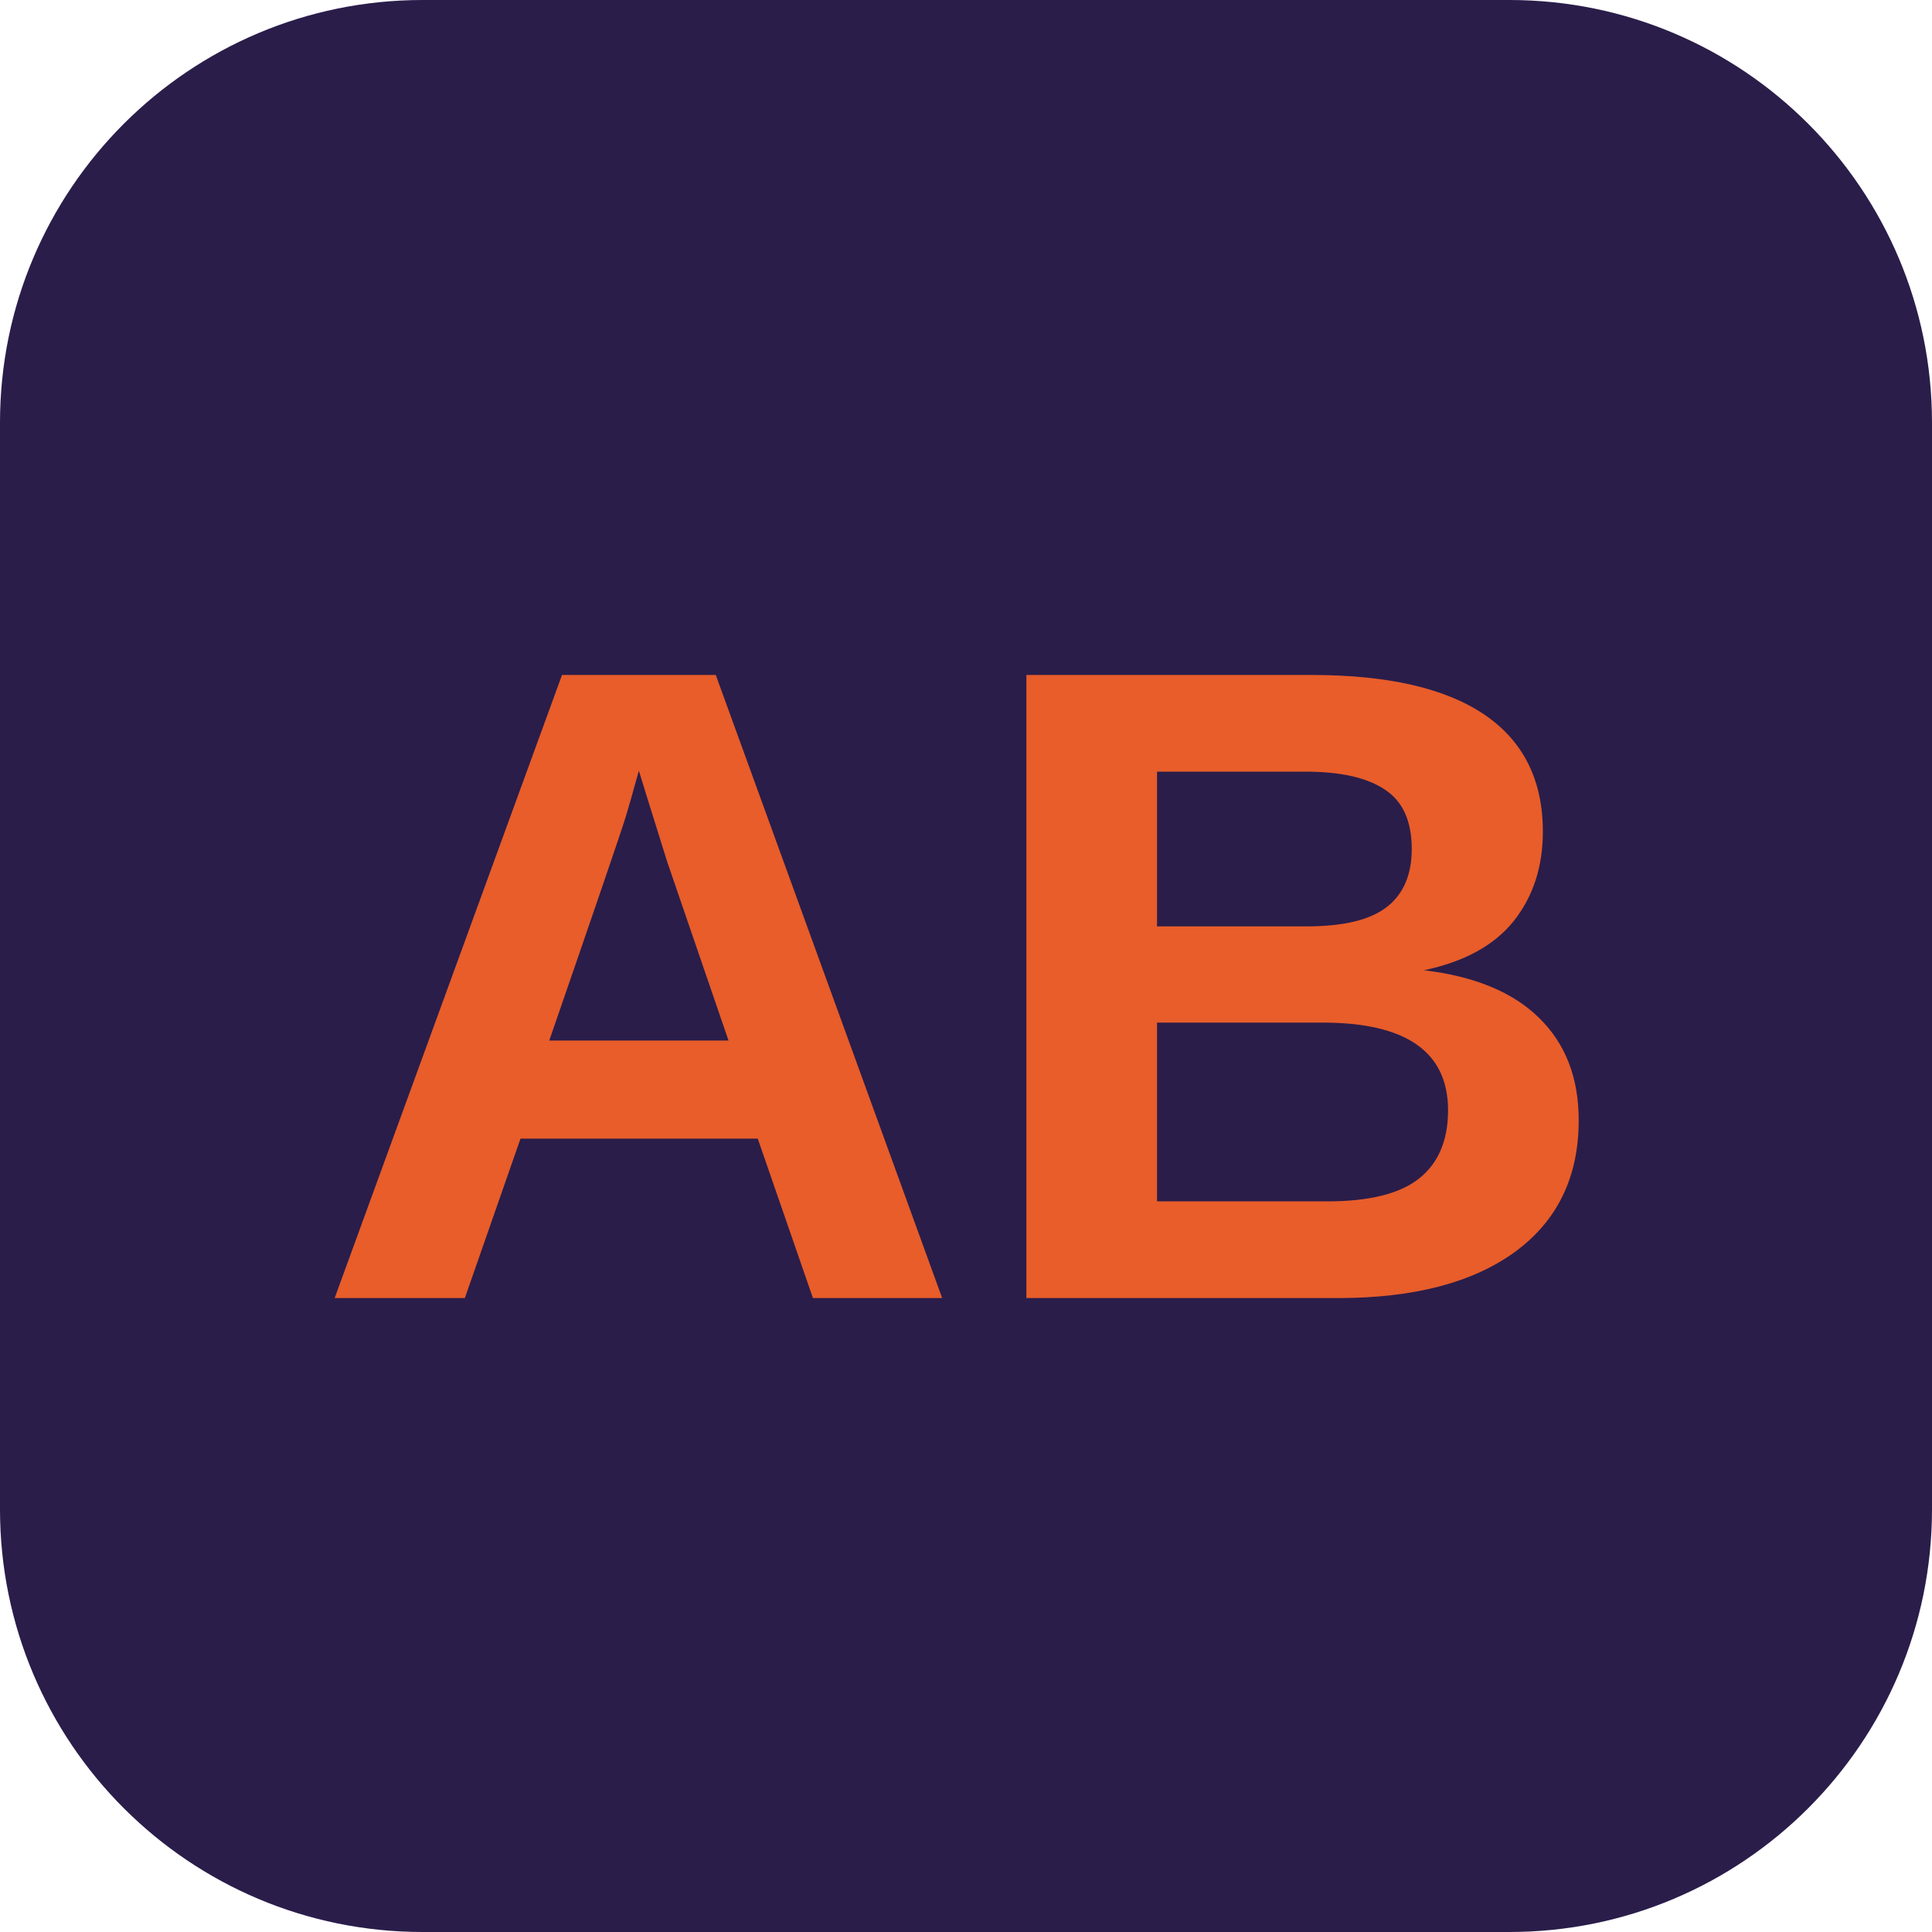
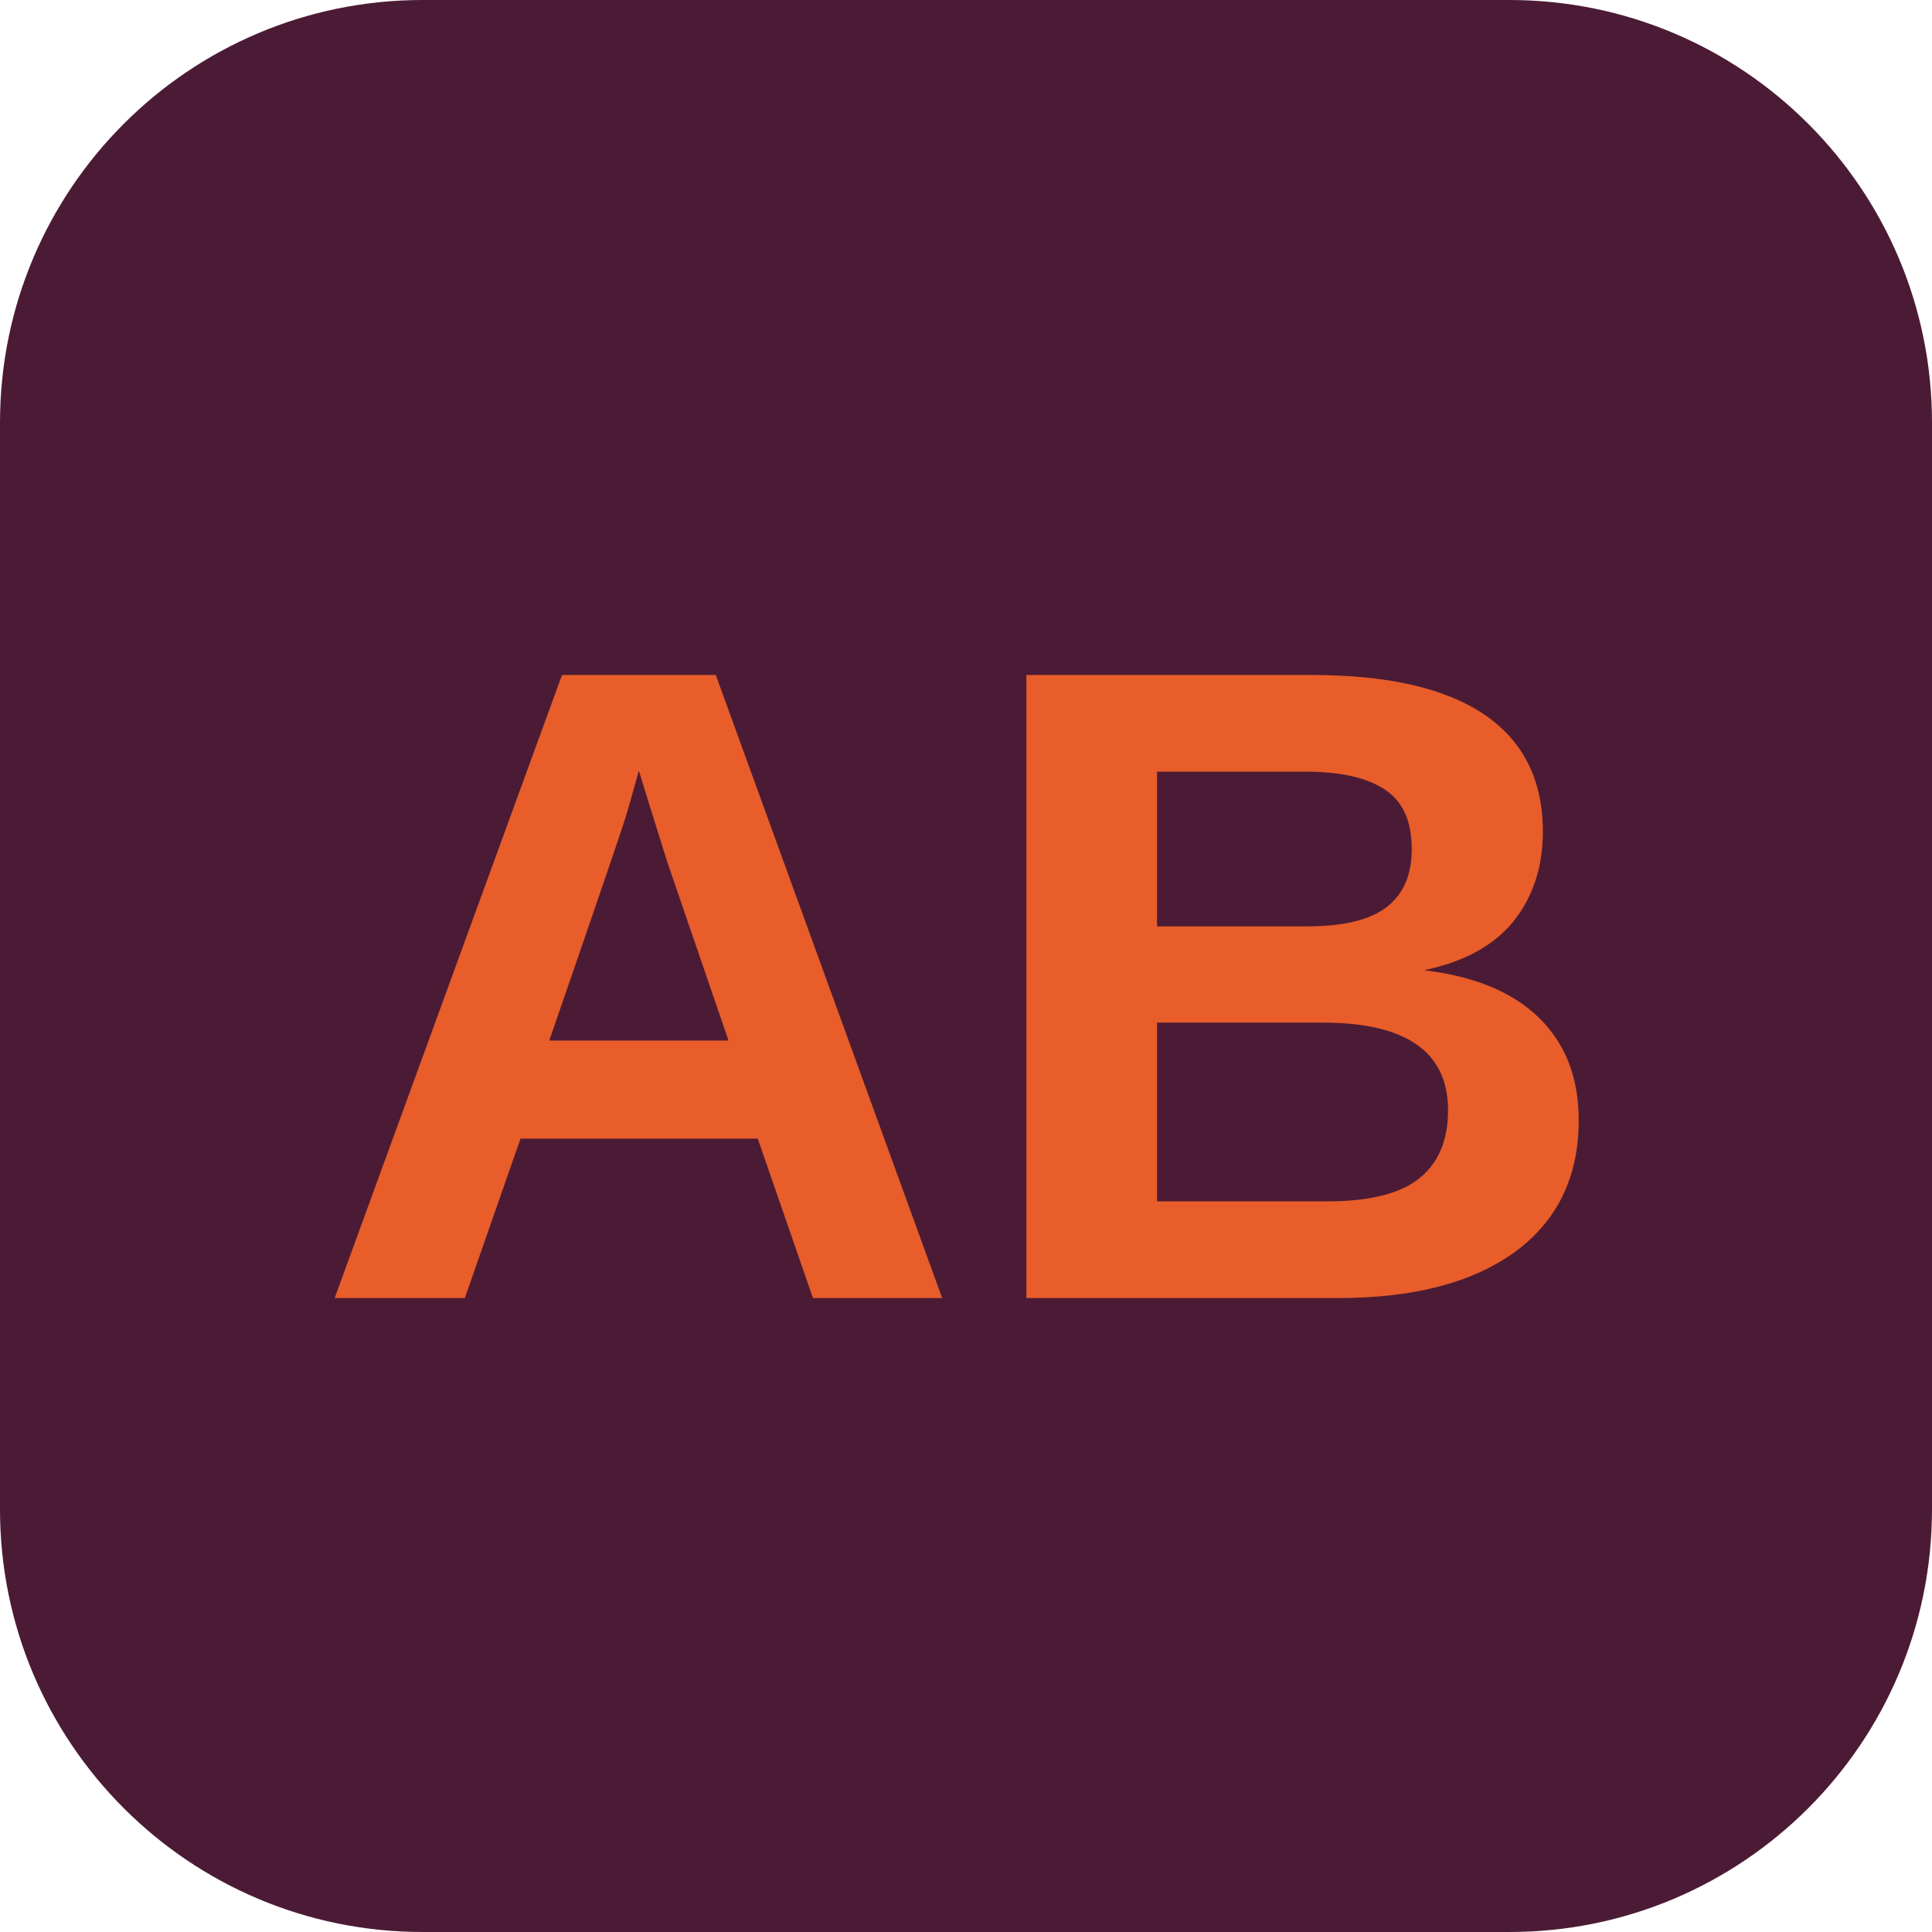
<svg xmlns="http://www.w3.org/2000/svg" viewBox="0 0 64 64">
-   <rect width="64" height="64" rx="14" fill="#2A1D4A" />
+   <rect width="64" height="64" rx="14" fill="#4B1B35" />
  <text x="32" y="43" text-anchor="middle" font-family="Arial,Helvetica,sans-serif" font-weight="800" font-size="30" fill="#E85D2A">AB</text>
</svg>
